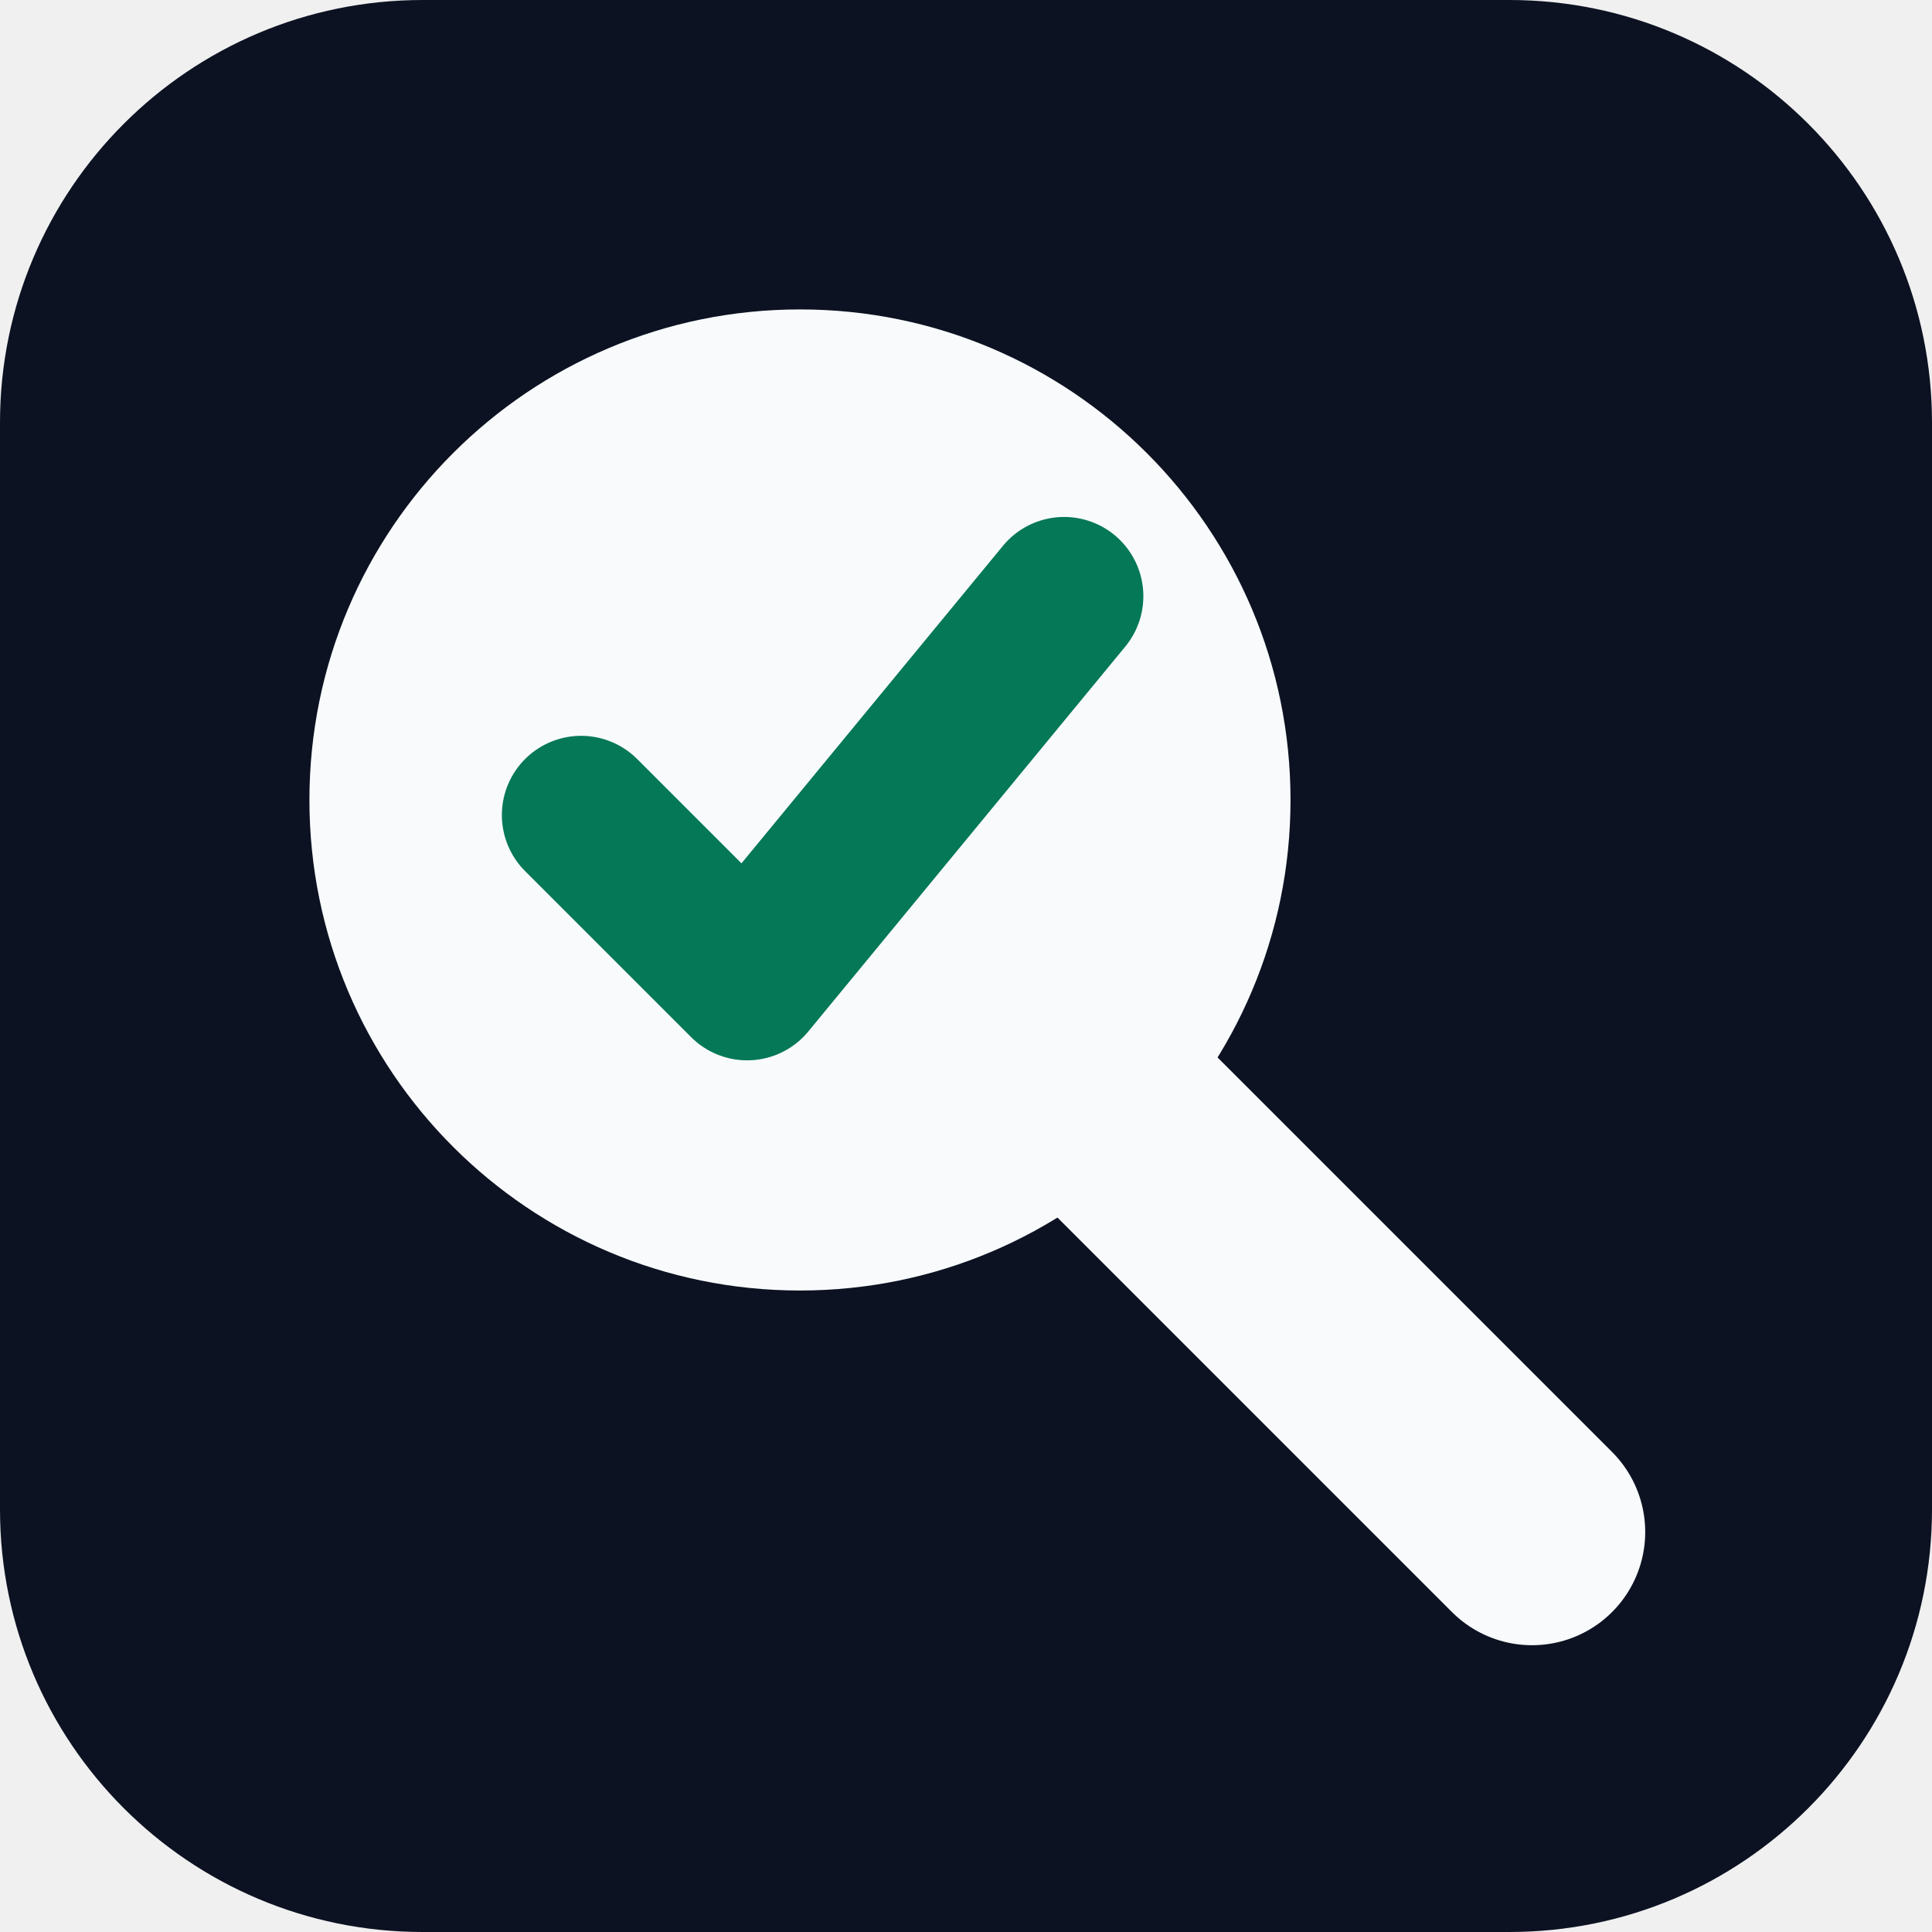
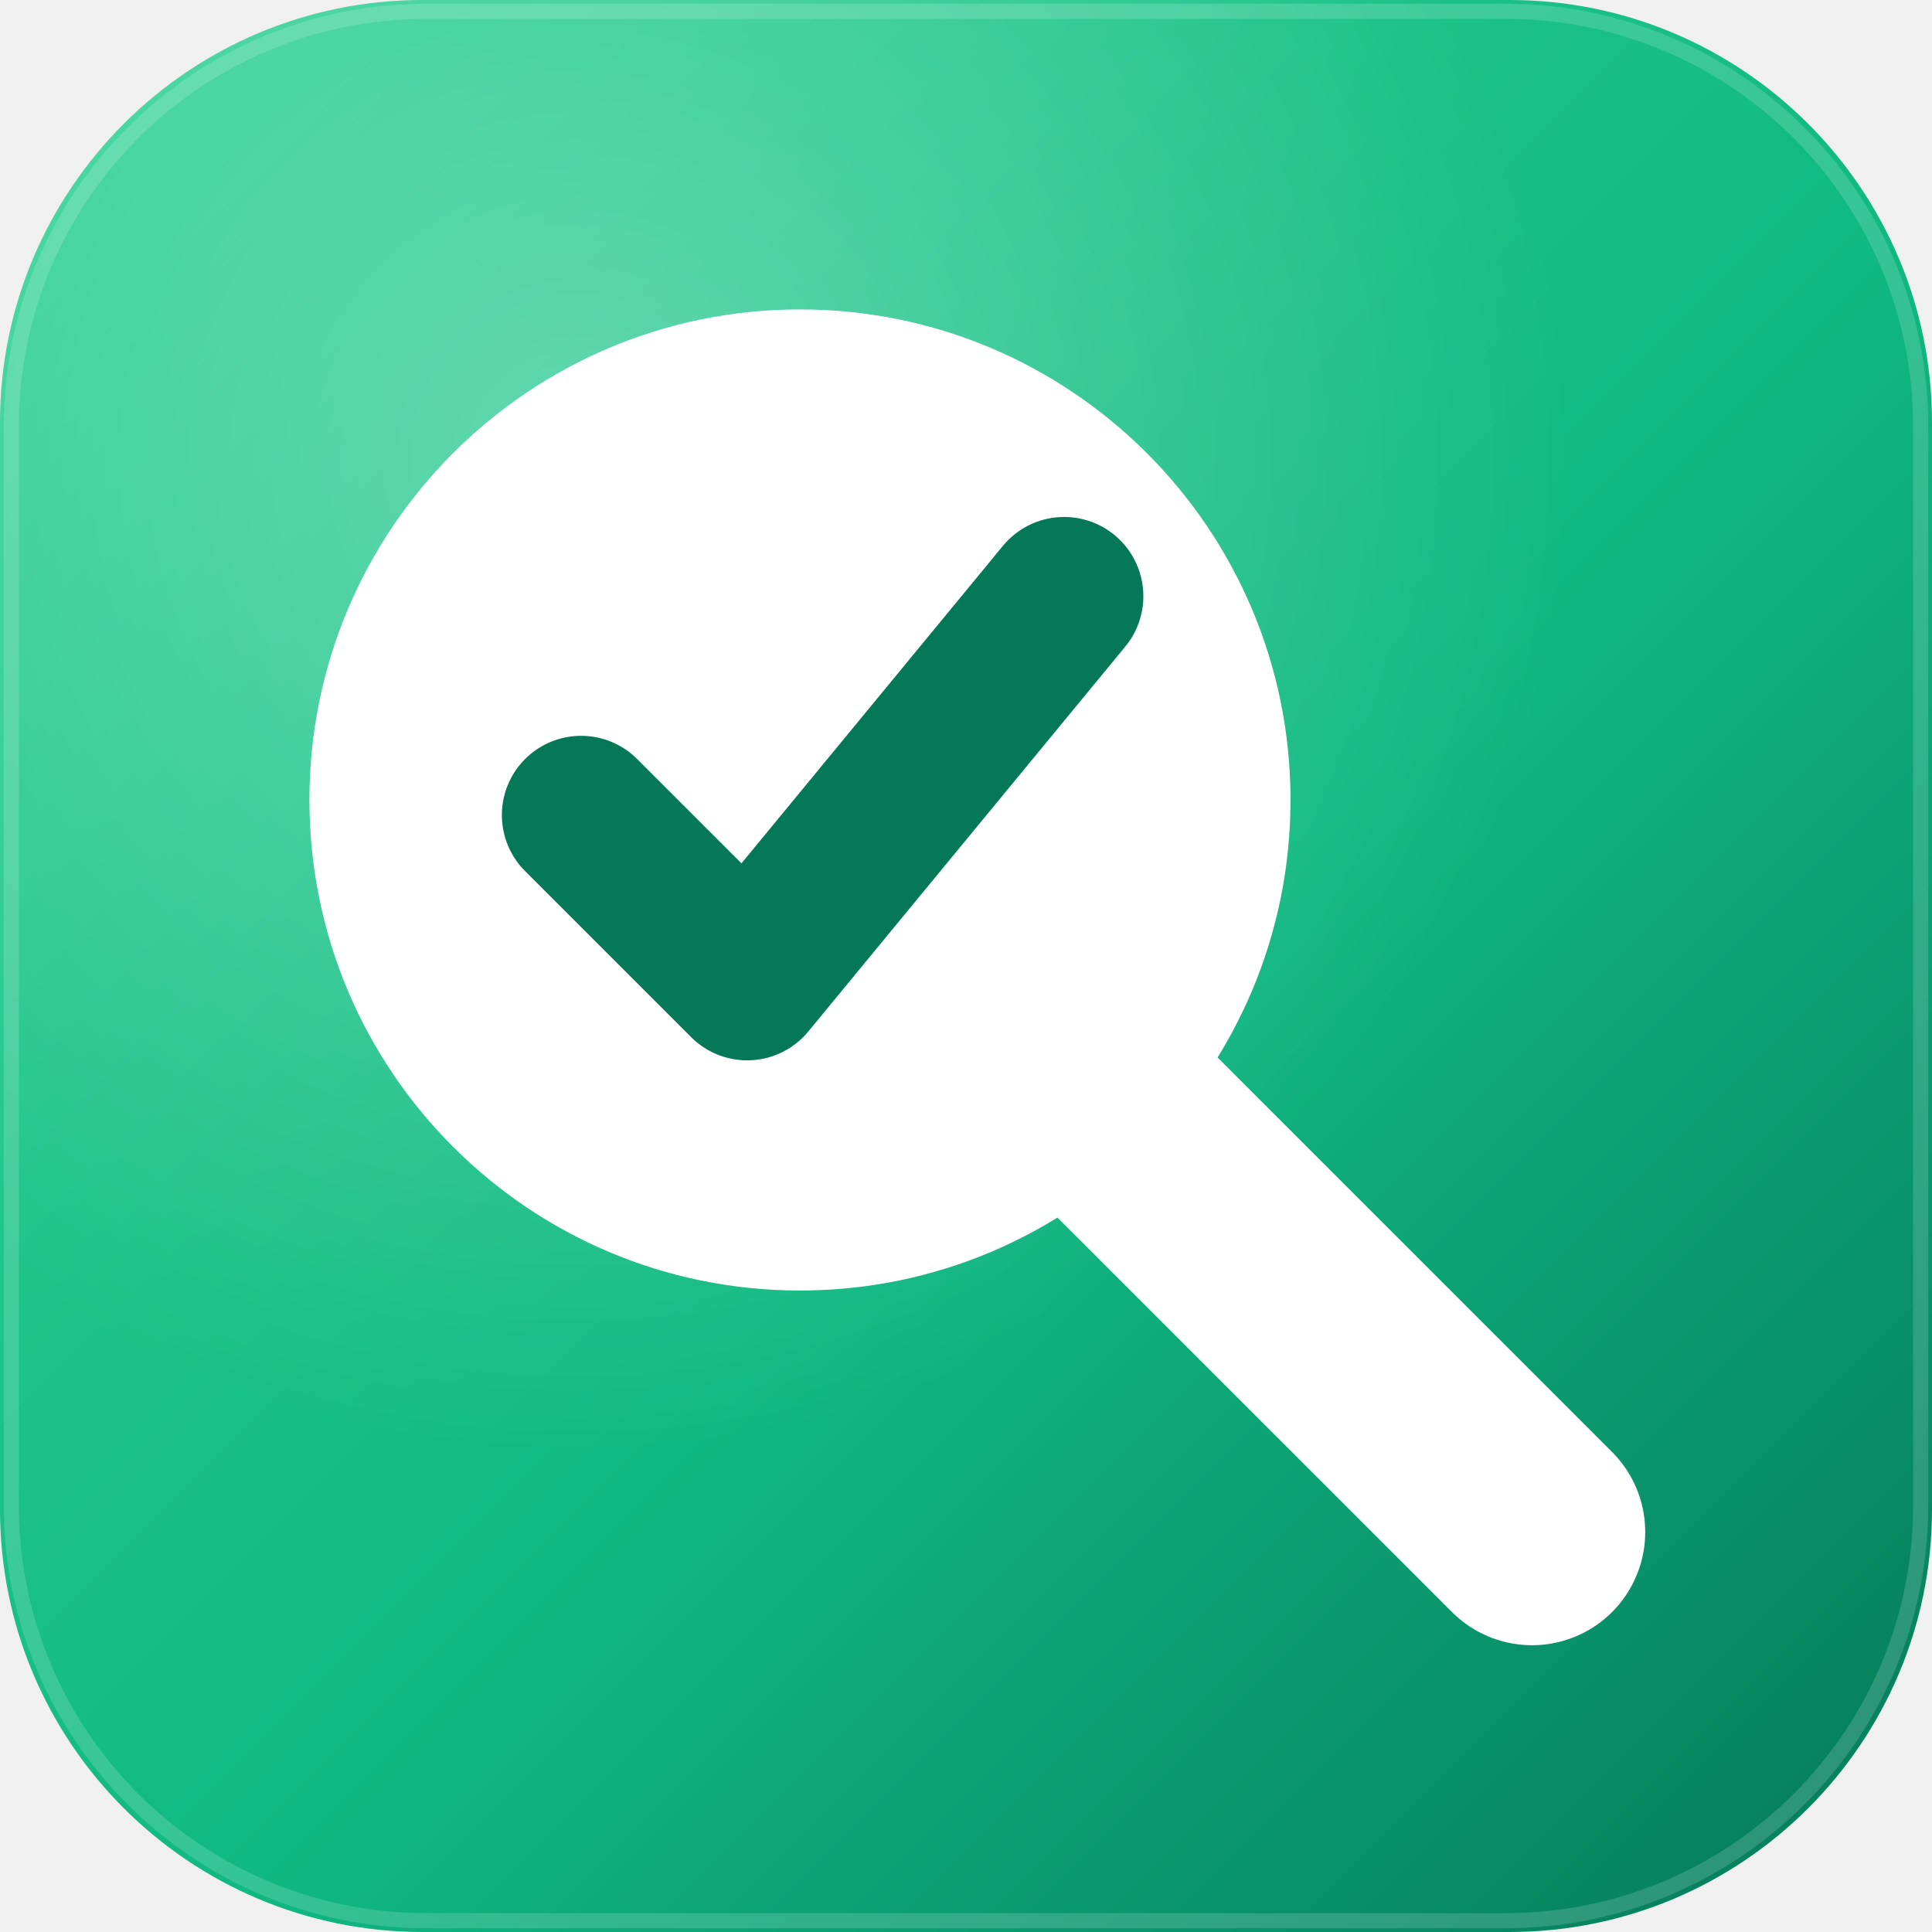
<svg xmlns="http://www.w3.org/2000/svg" viewBox="0 0 512 512" role="img" aria-label="TrueKart">
-   <rect width="512" height="512" rx="112" fill="#0C1222" />
-   <path d="M298 298 L406 406" fill="none" stroke="#F8FAFC" stroke-width="60" stroke-linecap="round" />
-   <circle cx="212" cy="212" r="130" fill="#F8FAFC" />
+   <defs>
+     <linearGradient id="tkGrad" x1="0" y1="0" x2="1" y2="1">
+       <stop offset="0" stop-color="#34D399" />
+       <stop offset="0.55" stop-color="#10B981" />
+       <stop offset="1" stop-color="#047857" />
+     </linearGradient>
+     <radialGradient id="tkGloss" cx="0.3" cy="0.24" r="0.85">
+       <stop offset="0" stop-color="#ffffff" stop-opacity="0.28" />
+       <stop offset="0.6" stop-color="#ffffff" stop-opacity="0" />
+     </radialGradient>
+   </defs>
+   <rect width="512" height="512" rx="112" fill="url(#tkGrad)" />
+   <rect width="512" height="512" rx="112" fill="url(#tkGloss)" />
+   <path d="M298 298 L406 406" fill="none" stroke="#ffffff" stroke-width="60" stroke-linecap="round" />
+   <circle cx="212" cy="212" r="130" fill="#ffffff" />
  <path d="M154 216 L198 260 L282 158" fill="none" stroke="#047857" stroke-width="42" stroke-linecap="round" stroke-linejoin="round" />
+   <rect x="3" y="3" width="506" height="506" rx="110" fill="none" stroke="#ffffff" stroke-opacity="0.16" stroke-width="4" />
</svg>
